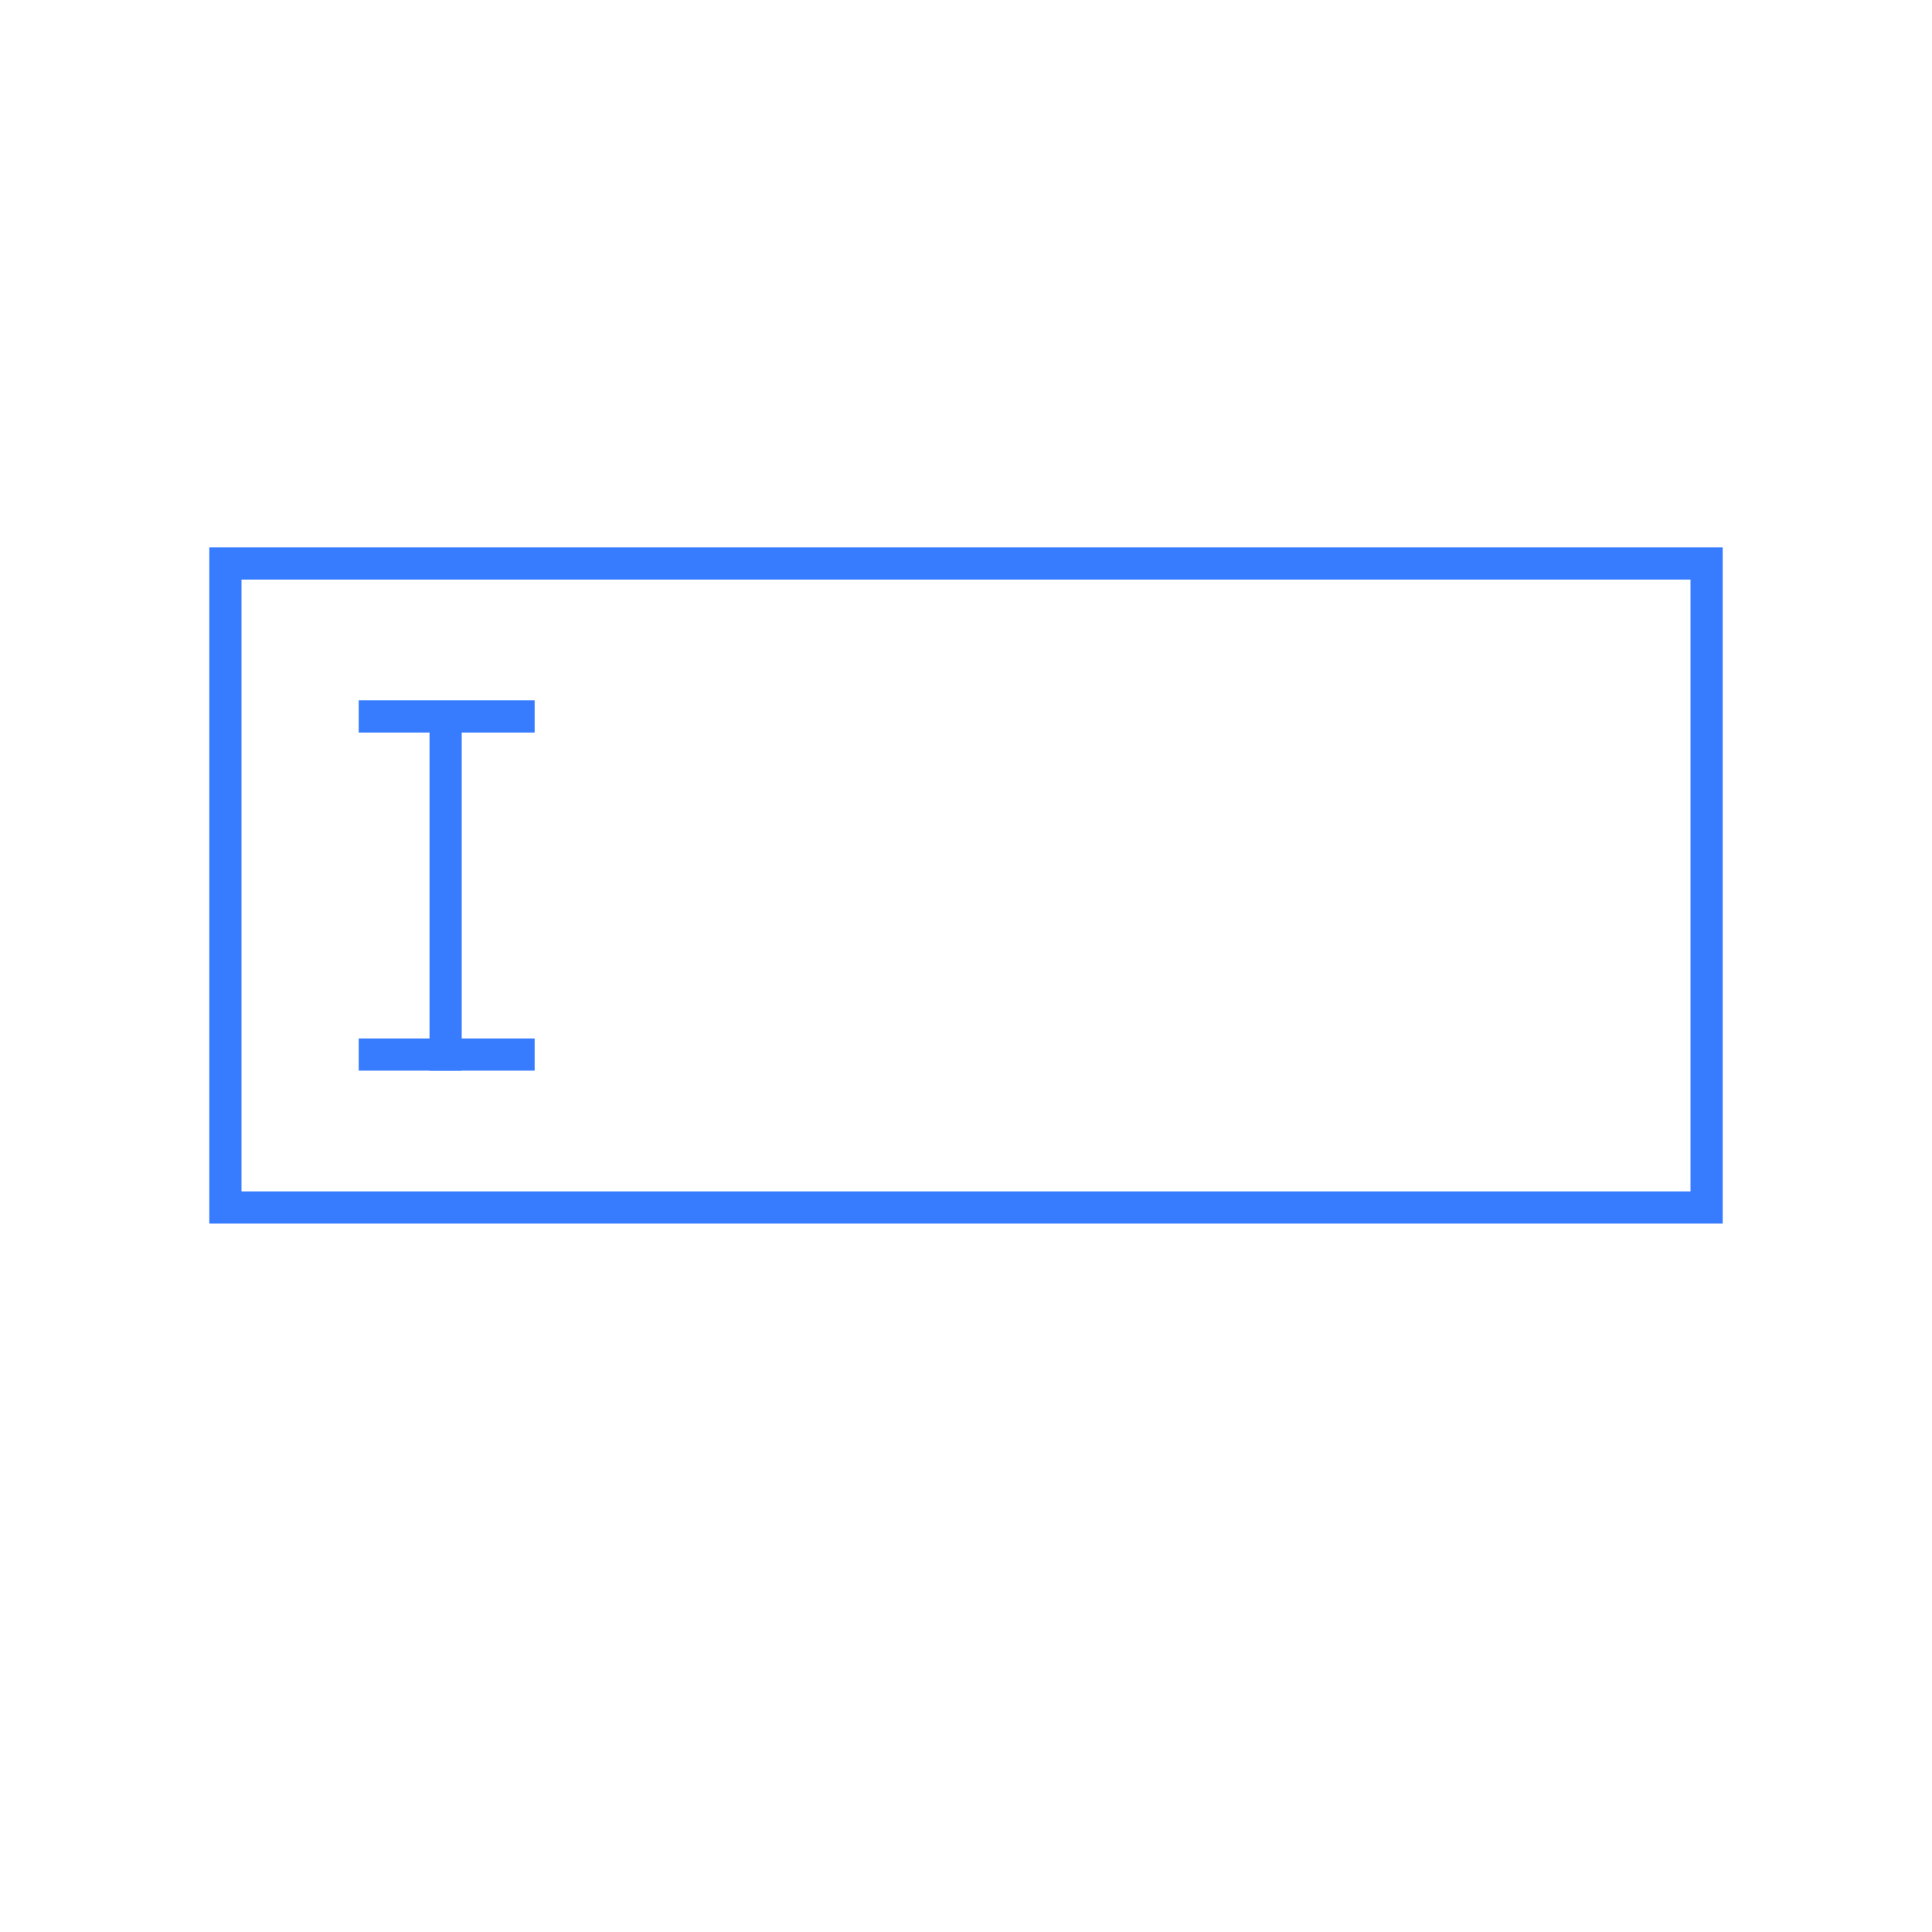
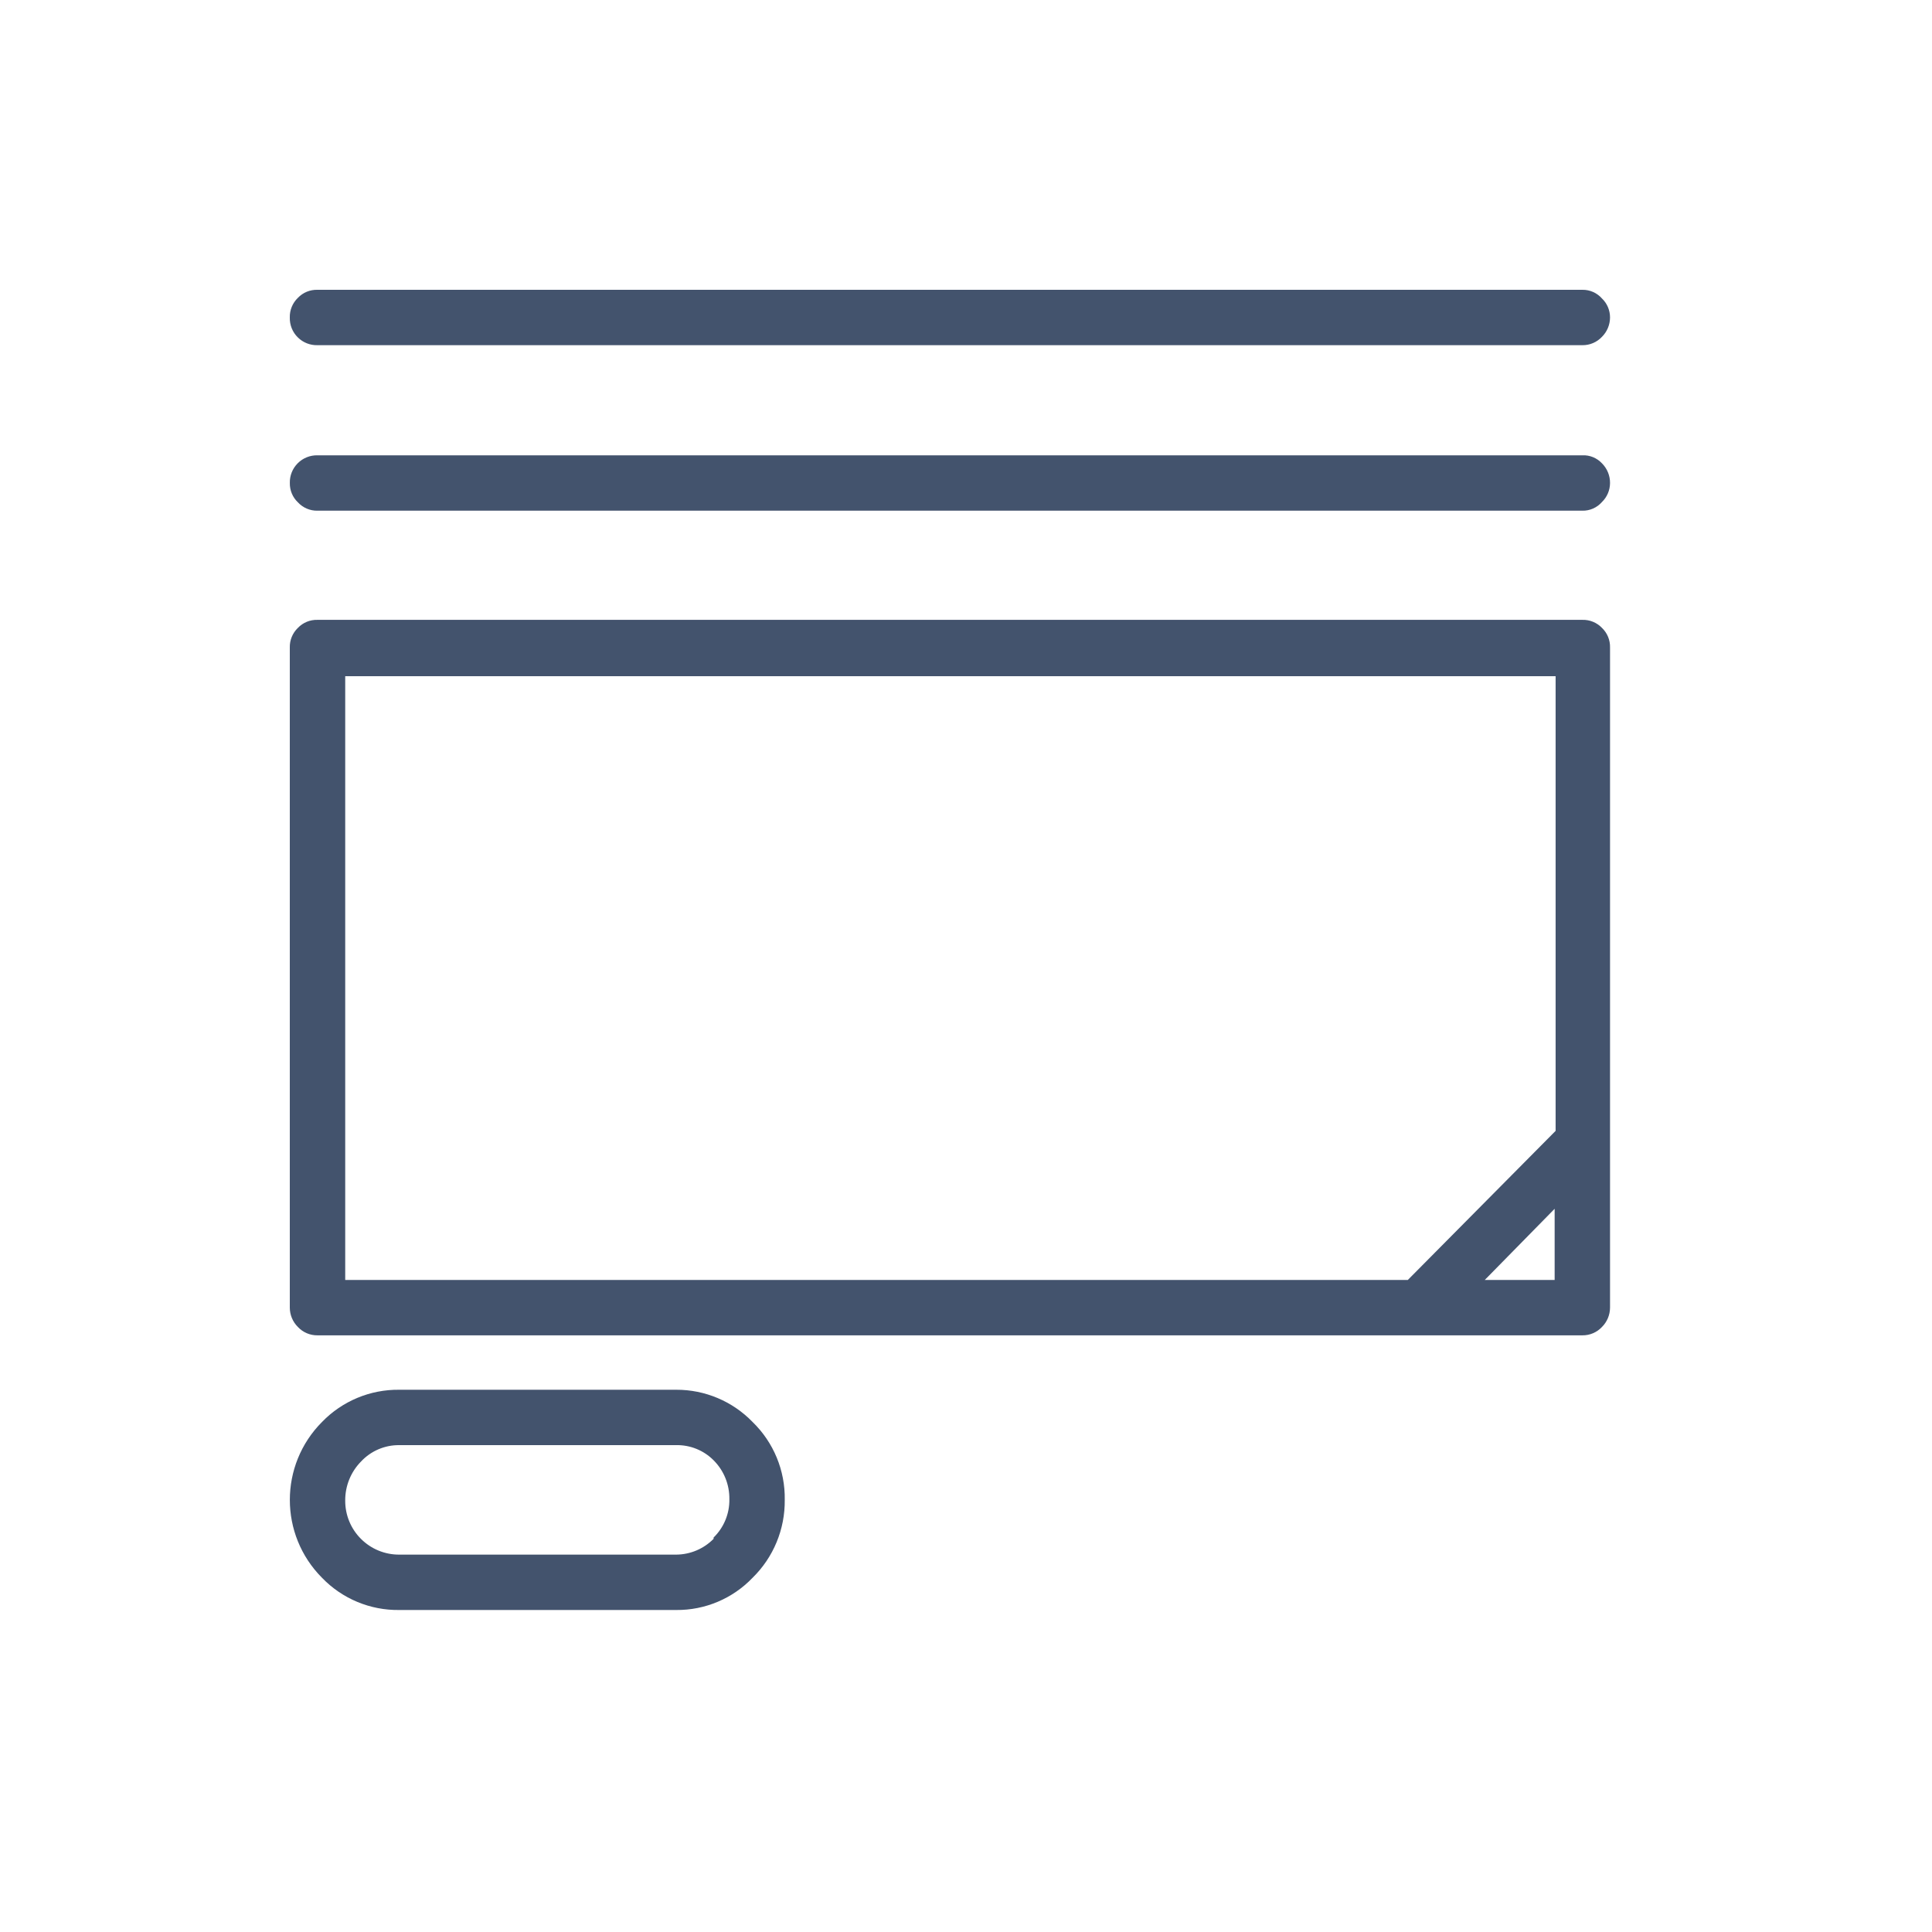
- <svg xmlns="http://www.w3.org/2000/svg" width="60" height="60" viewBox="0 0 60 60">
-   <g fill="none" fill-rule="evenodd">
-     <rect width="46" height="20" x="7" y="17.5" stroke="#377CFF" />
-     <line x1="13.839" x2="13.839" y1="22.25" y2="33.25" stroke="#377CFF" />
-     <line x1="11.14" x2="16.604" y1="22.25" y2="22.25" stroke="#377CFF" />
-     <line x1="11.14" x2="16.604" y1="32.75" y2="32.75" stroke="#377CFF" />
+ <svg xmlns="http://www.w3.org/2000/svg" width="60px" height="60px" viewBox="0 0 60 60" version="1.1">
+   <g id="userform" stroke="none" stroke-width="1" fill="none" fill-rule="evenodd">
+     <g id="Group" transform="translate(9, 9)" fill="#43536D" fill-rule="nonzero">
+       <path d="M0.251,1.48 C0.084,1.318 -0.006,1.093 0,0.86 C-0.006,0.631 0.085,0.409 0.251,0.25 C0.409,0.084 0.631,-0.007 0.861,0 L40.141,0 C40.374,-0.004 40.597,0.095 40.751,0.27 C40.912,0.424 41.002,0.638 41.001,0.86 C41,1.086 40.91,1.301 40.751,1.46 C40.593,1.629 40.372,1.723 40.141,1.72 L0.861,1.72 C0.633,1.726 0.413,1.64 0.251,1.48 Z M40.751,5.39 C40.913,5.552 41.003,5.772 41.001,6 C41,6.223 40.91,6.435 40.751,6.59 C40.597,6.766 40.374,6.865 40.141,6.86 L0.861,6.86 C0.63,6.865 0.408,6.77 0.251,6.6 C0.087,6.444 -0.003,6.227 0.001,6 C-0.005,5.771 0.084,5.549 0.247,5.386 C0.409,5.224 0.631,5.135 0.861,5.14 L40.141,5.14 C40.371,5.129 40.594,5.221 40.751,5.39 L40.751,5.39 Z M40.751,10.5 C40.917,10.659 41.008,10.881 41.001,11.11 L41.001,31.61 C41,31.836 40.91,32.051 40.751,32.21 C40.593,32.379 40.372,32.473 40.141,32.47 L0.861,32.47 C0.63,32.473 0.408,32.379 0.251,32.21 C0.091,32.051 0.001,31.836 0,31.61 L0,11.11 C-0.006,10.881 0.085,10.659 0.251,10.5 C0.409,10.334 0.631,10.243 0.861,10.25 L40.141,10.25 C40.37,10.243 40.592,10.334 40.751,10.5 Z M14.371,35.16 C15.025,35.794 15.387,36.67 15.371,37.58 C15.382,38.49 15.021,39.364 14.371,40 C13.753,40.646 12.895,41.008 12.001,41 L3.401,41 C2.497,41.013 1.628,40.651 1.001,40 C-0.332,38.662 -0.332,36.499 1.001,35.16 C1.629,34.511 2.497,34.149 3.401,34.16 L12.001,34.16 C12.894,34.157 13.75,34.518 14.371,35.16 Z M1.721,30.75 L34.721,30.75 L39.311,26.12 L39.311,12 L1.721,12 L1.721,30.75 Z M13.161,38.75 C13.481,38.438 13.659,38.008 13.651,37.56 C13.658,37.107 13.482,36.671 13.161,36.35 C12.855,36.042 12.435,35.872 12.001,35.88 L3.401,35.88 C2.95,35.875 2.518,36.06 2.211,36.39 C1.894,36.713 1.718,37.148 1.721,37.6 C1.718,38.047 1.894,38.476 2.21,38.791 C2.526,39.107 2.954,39.283 3.401,39.28 L12.001,39.28 C12.437,39.277 12.854,39.101 13.161,38.79 L13.161,38.75 Z M39.281,30.75 L39.281,28.54 L37.111,30.75 L39.281,30.75 Z" id="Shape" />
+     </g>
  </g>
</svg>
